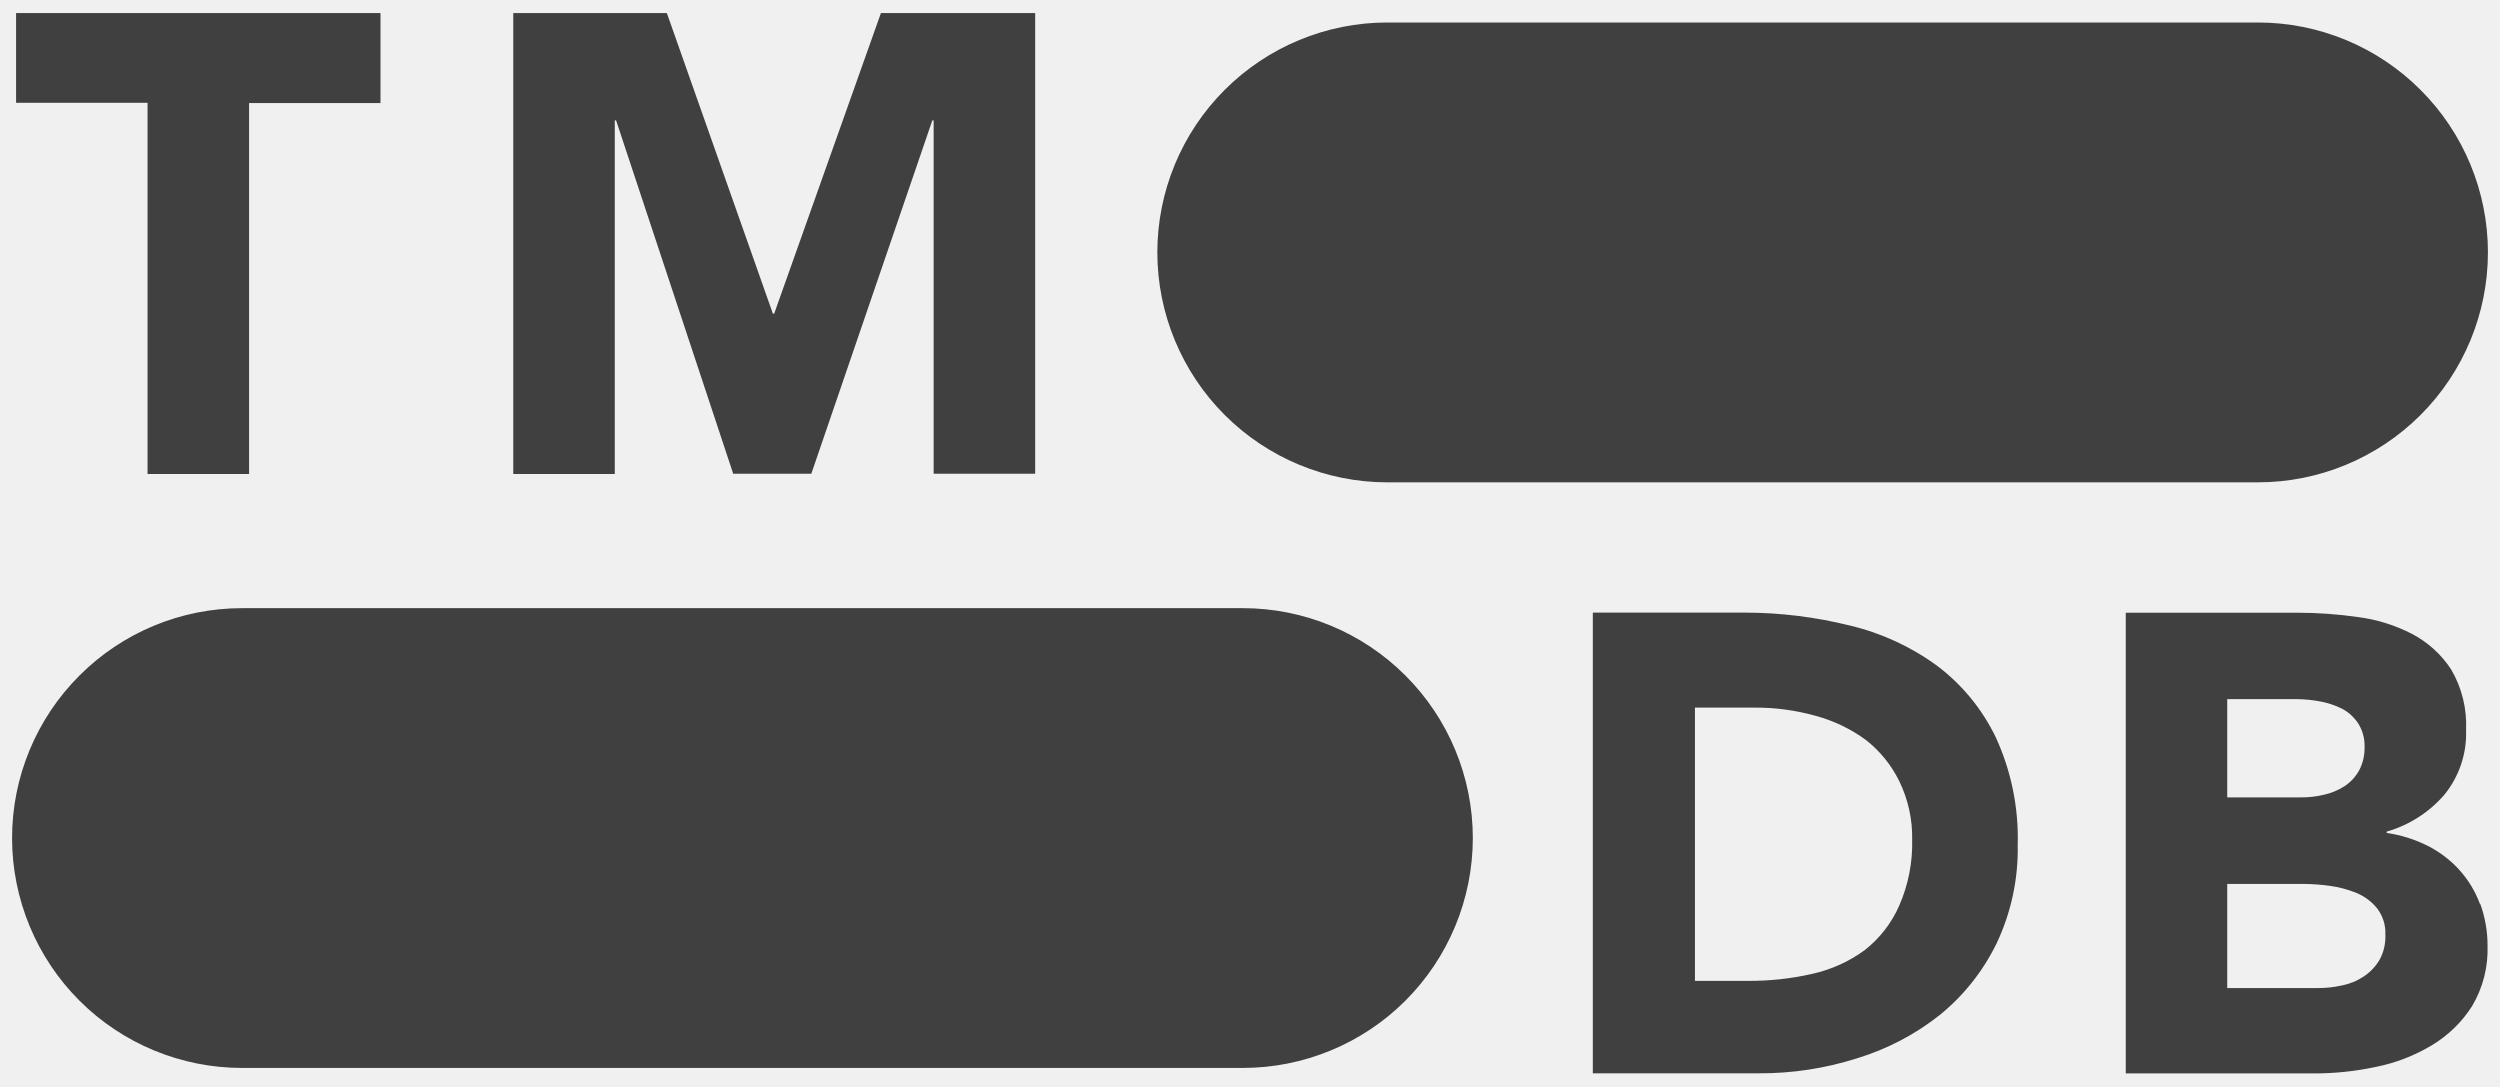
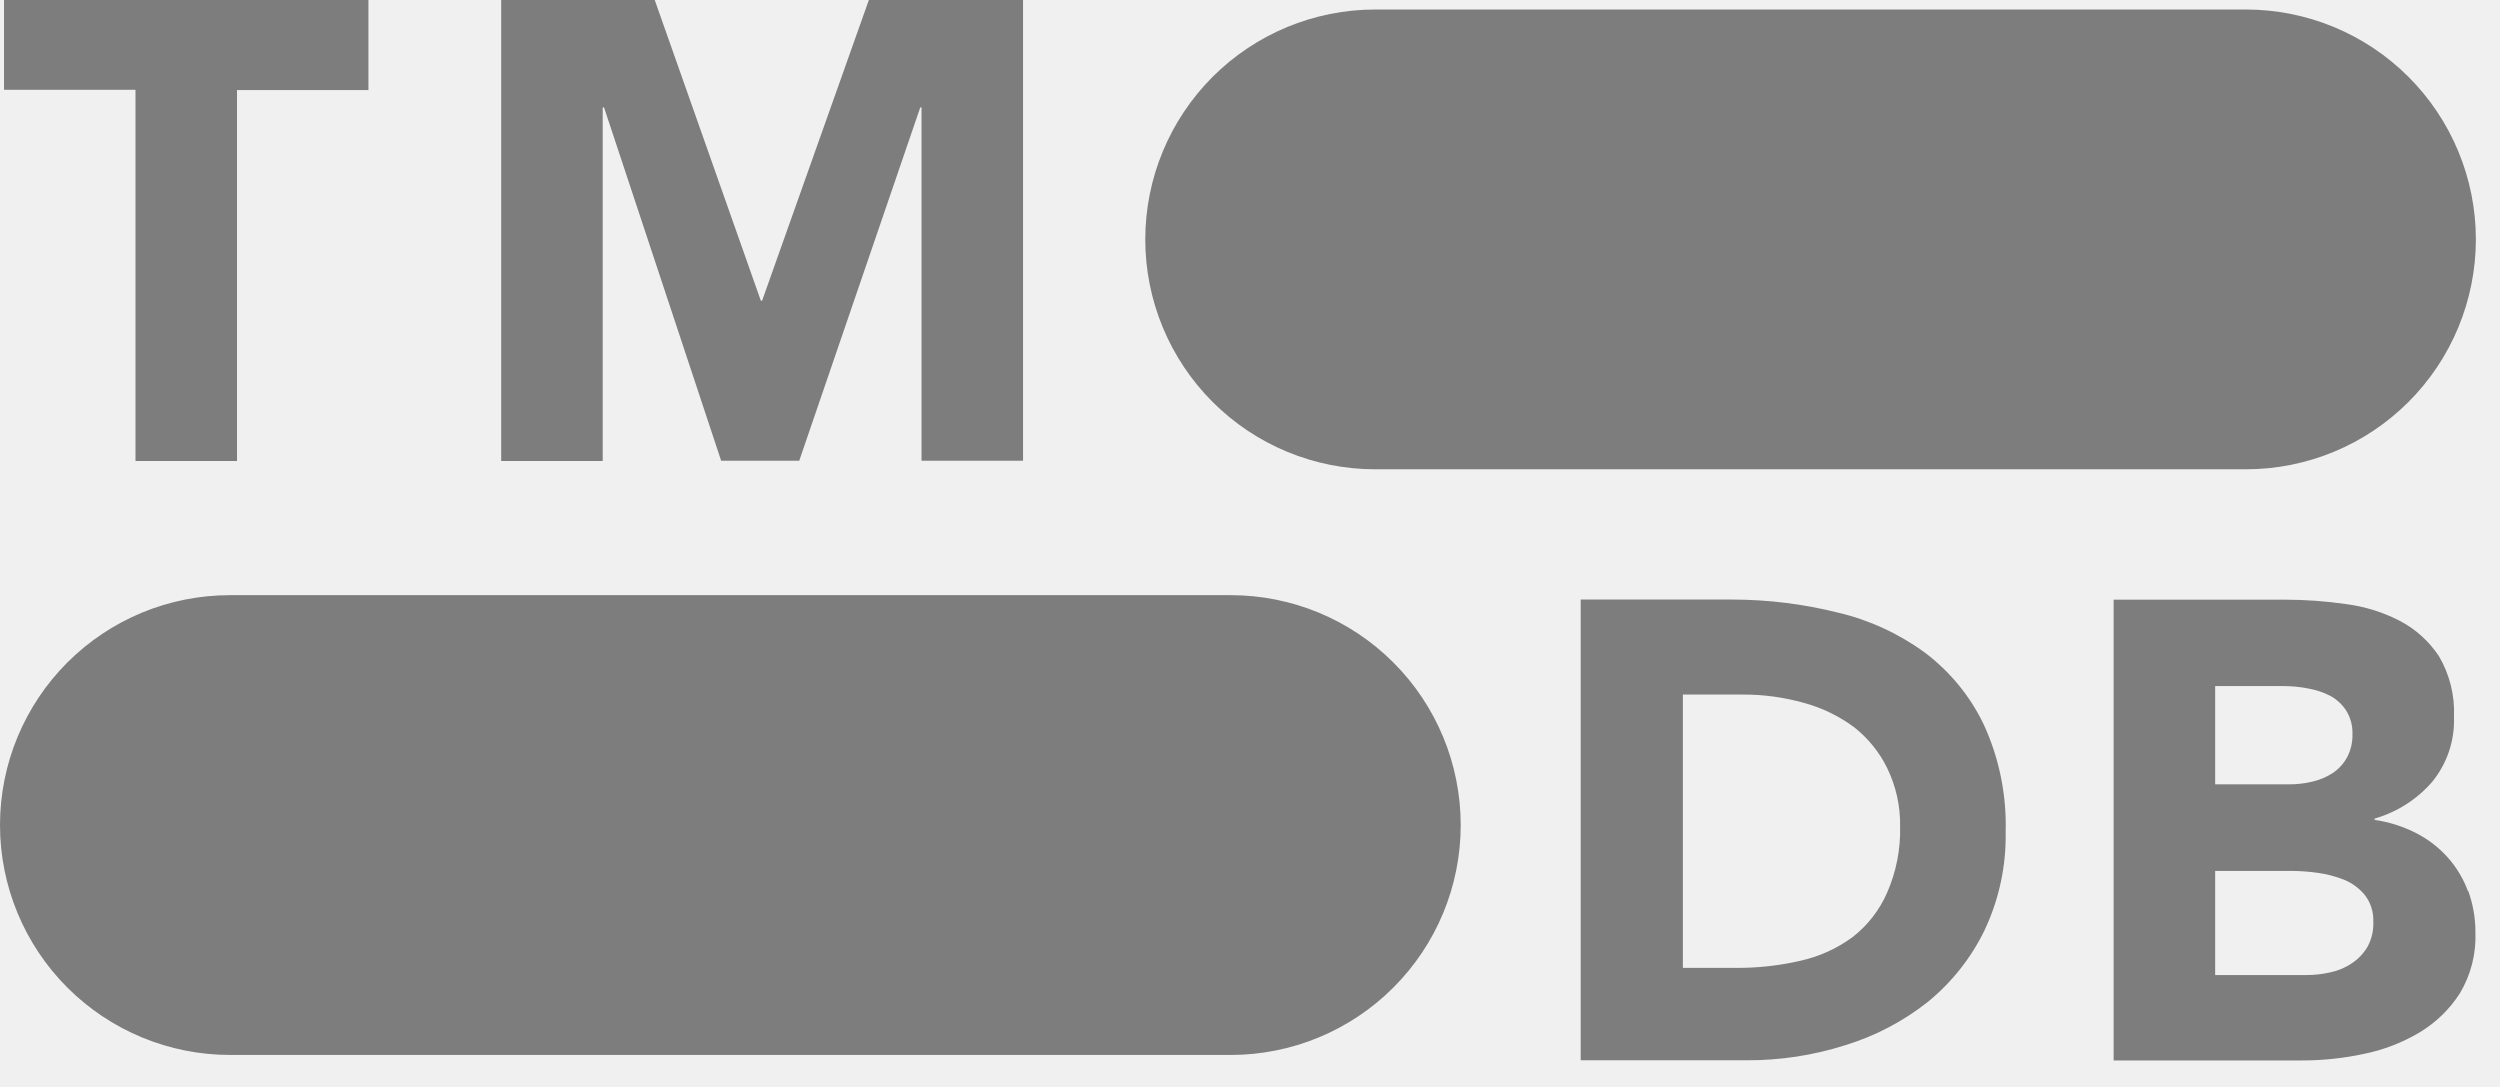
<svg xmlns="http://www.w3.org/2000/svg" width="46" height="20" viewBox="0 0 46 20" fill="none">
-   <g clip-path="url(#clip0_2926_914)">
-     <path d="M25.526 8.875H41.547C42.668 8.875 43.744 8.429 44.538 7.636C45.331 6.843 45.777 5.767 45.778 4.646C45.778 3.523 45.332 2.447 44.538 1.654C43.745 0.86 42.669 0.414 41.547 0.414H25.526C24.404 0.414 23.328 0.86 22.534 1.654C21.741 2.447 21.295 3.523 21.295 4.646C21.296 5.767 21.742 6.843 22.535 7.636C23.329 8.429 24.404 8.875 25.526 8.875ZM4.454 19.65H22.868C23.99 19.65 25.066 19.205 25.86 18.412C26.653 17.619 27.099 16.543 27.1 15.421C27.1 14.299 26.654 13.223 25.86 12.43C25.067 11.636 23.991 11.19 22.868 11.19H4.454C3.331 11.19 2.255 11.636 1.462 12.43C0.668 13.223 0.222 14.299 0.222 15.421C0.223 16.543 0.669 17.619 1.462 18.412C2.256 19.205 3.332 19.65 4.454 19.65ZM2.715 8.721H4.583V1.897H7.001V0.24H0.296V1.892H2.715V8.721ZM9.444 8.721H11.312V2.215H11.336L13.491 8.717H14.928L17.155 2.215H17.179V8.717H19.047V0.24H16.209L14.245 5.771H14.221L12.27 0.24H9.444V8.721ZM36.724 13.57C36.474 13.05 36.103 12.596 35.641 12.249C35.163 11.899 34.619 11.648 34.042 11.511C33.41 11.353 32.761 11.273 32.109 11.272H29.308V19.749H32.361C32.974 19.752 33.584 19.659 34.169 19.473C34.721 19.305 35.236 19.036 35.689 18.678C36.13 18.321 36.487 17.871 36.736 17.361C37.005 16.794 37.138 16.173 37.126 15.546C37.145 14.865 37.008 14.189 36.724 13.57ZM34.944 16.667C34.804 16.986 34.587 17.266 34.312 17.481C34.027 17.691 33.7 17.839 33.354 17.917C32.962 18.007 32.56 18.051 32.157 18.048H31.187V13.02H32.289C32.667 13.018 33.043 13.069 33.407 13.171C33.742 13.261 34.057 13.413 34.336 13.618C34.592 13.82 34.8 14.076 34.944 14.368C35.109 14.705 35.191 15.076 35.184 15.45C35.194 15.868 35.113 16.284 34.944 16.667ZM45.632 16.636C45.547 16.404 45.419 16.191 45.253 16.008C45.089 15.826 44.892 15.676 44.674 15.565C44.435 15.445 44.179 15.364 43.915 15.326V15.302C44.325 15.184 44.693 14.949 44.973 14.627C45.249 14.29 45.392 13.864 45.376 13.429C45.393 13.039 45.298 12.652 45.1 12.316C44.92 12.041 44.672 11.817 44.382 11.664C44.069 11.503 43.73 11.397 43.381 11.353C43.014 11.301 42.645 11.274 42.274 11.274H39.114V19.751H42.586C42.966 19.751 43.344 19.711 43.716 19.631C44.078 19.559 44.424 19.425 44.741 19.236C45.041 19.057 45.295 18.811 45.483 18.518C45.685 18.18 45.785 17.791 45.771 17.397C45.771 17.137 45.726 16.88 45.639 16.636H45.632ZM40.981 12.864H42.251C42.399 12.865 42.547 12.879 42.694 12.907C42.835 12.933 42.972 12.979 43.101 13.044C43.219 13.108 43.319 13.201 43.393 13.314C43.474 13.445 43.514 13.597 43.508 13.75C43.511 13.9 43.476 14.049 43.405 14.181C43.34 14.297 43.248 14.396 43.136 14.468C43.02 14.542 42.892 14.595 42.758 14.624C42.619 14.657 42.477 14.673 42.334 14.672H40.981V12.864ZM43.788 17.653C43.716 17.778 43.616 17.885 43.496 17.965C43.374 18.047 43.237 18.104 43.093 18.132C42.95 18.164 42.804 18.18 42.658 18.18H40.981V16.264H42.394C42.554 16.266 42.714 16.278 42.873 16.3C43.042 16.323 43.206 16.368 43.364 16.432C43.511 16.494 43.64 16.591 43.74 16.715C43.844 16.852 43.898 17.021 43.891 17.194C43.898 17.353 43.863 17.512 43.788 17.653Z" fill="#404040" />
+   <g clip-path="url(#clip0_7194_6638)">
+     <path d="M25.304 8.635H41.324C42.446 8.635 43.522 8.19 44.315 7.397C45.109 6.604 45.555 5.528 45.556 4.406C45.556 3.284 45.11 2.208 44.316 1.414C43.523 0.621 42.446 0.175 41.324 0.175H25.304C24.182 0.175 23.106 0.621 22.312 1.414C21.519 2.208 21.073 3.284 21.073 4.406C21.073 5.528 21.52 6.604 22.313 7.397C23.106 8.19 24.182 8.635 25.304 8.635ZM4.231 19.411H22.646C23.768 19.411 24.844 18.965 25.637 18.172C26.431 17.379 26.877 16.304 26.877 15.182C26.877 14.06 26.432 12.983 25.638 12.19C24.845 11.396 23.768 10.951 22.646 10.951H4.231C3.109 10.951 2.033 11.396 1.239 12.19C0.446 12.983 0 14.06 0 15.182C0.001 16.304 0.447 17.379 1.24 18.172C2.034 18.965 3.11 19.411 4.231 19.411ZM2.493 8.482H4.361V1.657H6.779V0H0.074V1.652H2.493V8.482ZM9.222 8.482H11.09V1.976H11.114L13.269 8.477H14.706L16.933 1.976H16.956V8.477H18.824V0H15.987L14.023 5.532H13.999L12.047 0H9.222V8.482ZM36.501 13.331C36.252 12.81 35.88 12.357 35.419 12.009C34.94 11.659 34.397 11.408 33.819 11.272C33.187 11.114 32.538 11.033 31.887 11.032H29.085V19.509H32.138C32.752 19.512 33.362 19.419 33.946 19.234C34.498 19.066 35.014 18.796 35.467 18.439C35.907 18.081 36.265 17.632 36.513 17.122C36.782 16.555 36.916 15.934 36.904 15.306C36.923 14.626 36.786 13.95 36.501 13.331ZM34.722 16.427C34.582 16.747 34.365 17.026 34.09 17.241C33.804 17.451 33.478 17.6 33.132 17.677C32.74 17.768 32.338 17.812 31.935 17.809H30.965V12.78H32.067C32.444 12.778 32.821 12.829 33.185 12.931C33.52 13.021 33.835 13.173 34.114 13.379C34.37 13.58 34.578 13.836 34.722 14.128C34.887 14.465 34.969 14.836 34.962 15.211C34.972 15.629 34.89 16.044 34.722 16.427ZM45.41 16.396C45.325 16.165 45.196 15.951 45.031 15.769C44.867 15.587 44.67 15.437 44.452 15.326C44.213 15.205 43.957 15.124 43.693 15.086V15.062C44.103 14.944 44.471 14.71 44.751 14.387C45.027 14.05 45.17 13.624 45.153 13.19C45.171 12.8 45.075 12.413 44.878 12.076C44.697 11.802 44.45 11.578 44.16 11.425C43.847 11.263 43.508 11.158 43.158 11.114C42.792 11.061 42.422 11.035 42.052 11.034H38.891V19.512H42.364C42.743 19.512 43.122 19.472 43.494 19.392C43.855 19.319 44.202 19.186 44.519 18.997C44.818 18.818 45.072 18.572 45.261 18.278C45.463 17.94 45.563 17.551 45.548 17.158C45.549 16.898 45.504 16.64 45.417 16.396H45.41ZM40.759 12.624H42.028C42.177 12.625 42.325 12.639 42.471 12.668C42.613 12.693 42.75 12.739 42.878 12.804C42.997 12.869 43.097 12.962 43.17 13.075C43.251 13.205 43.291 13.357 43.285 13.511C43.289 13.661 43.254 13.809 43.182 13.942C43.118 14.058 43.026 14.156 42.914 14.229C42.798 14.303 42.67 14.355 42.536 14.385C42.397 14.417 42.255 14.433 42.112 14.432H40.759V12.624ZM43.566 17.414C43.494 17.539 43.394 17.645 43.273 17.725C43.152 17.807 43.015 17.864 42.871 17.893C42.728 17.925 42.582 17.941 42.435 17.941H40.759V16.025H42.172C42.332 16.026 42.492 16.038 42.651 16.061C42.819 16.084 42.984 16.128 43.142 16.192C43.289 16.254 43.418 16.351 43.518 16.475C43.622 16.613 43.675 16.782 43.669 16.954C43.676 17.114 43.641 17.273 43.566 17.414Z" fill="#7D7D7D" />
  </g>
  <defs>
-     <clipPath id="clip0_2926_914">
-       <rect width="45.556" height="19.521" fill="white" transform="translate(0.222229 0.239502)" />
+     <clipPath id="clip0_7194_6638">
+       <rect width="45.556" height="19.521" fill="white" />
    </clipPath>
  </defs>
</svg>
